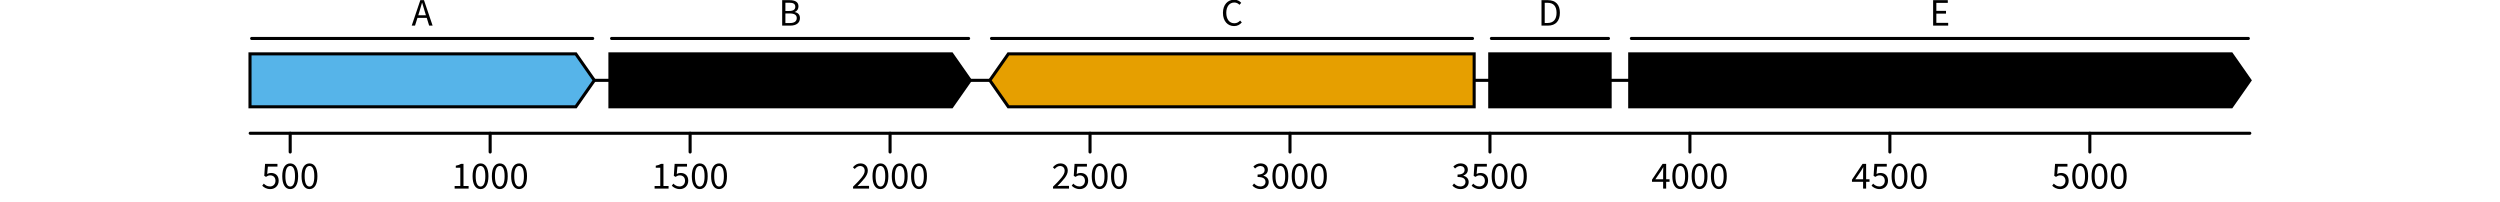
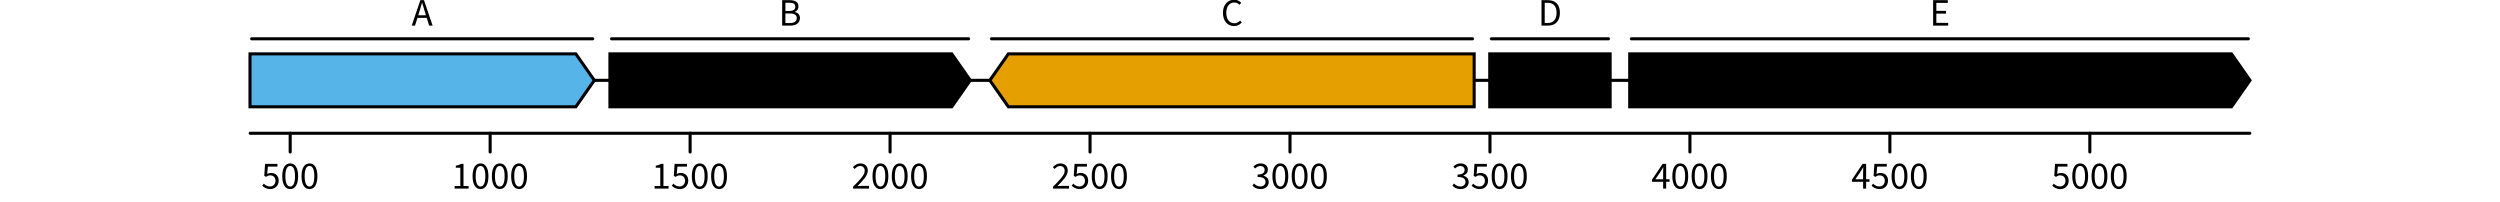
<svg xmlns="http://www.w3.org/2000/svg" xmlns:xlink="http://www.w3.org/1999/xlink" class="typst-doc" viewBox="0 0 566.929 45.644" width="566.929pt" height="45.644pt">
  <g>
    <g class="typst-group" transform="matrix(1 0 0 1 56.69291 0)">
      <g>
        <g class="typst-group">
          <g>
            <path class="typst-shape" fill="none" stroke="#000000" stroke-width="0.7" stroke-linecap="butt" stroke-linejoin="miter" stroke-miterlimit="4" transform="matrix(1 0 0 1 0 18.2176)" d="M 0 0h 453.543 " />
            <g class="typst-group" transform="matrix(1 0 0 1 0 12.2176)">
              <g>
                <path class="typst-shape" fill="#56b4e9" fill-rule="nonzero" stroke="#000000" stroke-width="0.7" stroke-linecap="butt" stroke-linejoin="miter" stroke-miterlimit="4" d="M 0 0h 73.885 l 4.2 6 l -4.2 6 h -73.885 Z " />
              </g>
            </g>
            <g class="typst-group" transform="matrix(1 0 0 1 81.62147 12.2176)">
              <g>
                <path class="typst-shape" fill="oklch(85.000% 0.012 -95.500deg)" fill-rule="nonzero" stroke="#000000" stroke-width="0.7" stroke-linecap="butt" stroke-linejoin="miter" stroke-miterlimit="4" d="M 0 0h 77.512 l 4.2 6 l -4.2 6 h -77.512 Z " />
              </g>
            </g>
            <g class="typst-group" transform="matrix(1 0 0 1 167.7775 12.2176)">
              <g>
                <path class="typst-shape" fill="#e69f00" fill-rule="nonzero" stroke="#000000" stroke-width="0.7" stroke-linecap="butt" stroke-linejoin="miter" stroke-miterlimit="4" d="M 0 0m 109.826 0 h -105.626 l -4.2 6 l 4.2 6 h 105.626 Z " />
              </g>
            </g>
            <g class="typst-group" transform="matrix(1 0 0 1 281.1406 12.2176)">
              <g>
                <path class="typst-shape" fill="oklch(85.000% 0.012 -95.500deg)" fill-rule="nonzero" stroke="#000000" stroke-width="0.7" stroke-linecap="butt" stroke-linejoin="miter" stroke-miterlimit="4" d="M 0 0h 27.298 v 12 h -27.298 Z " />
              </g>
            </g>
            <g class="typst-group" transform="matrix(1 0 0 1 312.8823 12.2176)">
              <g>
                <path class="typst-shape" fill="oklch(85.000% 0.012 -95.500deg)" fill-rule="nonzero" stroke="#000000" stroke-width="0.7" stroke-linecap="butt" stroke-linejoin="miter" stroke-miterlimit="4" d="M 0 0h 136.461 l 4.2 6 l -4.2 6 h -136.461 Z " />
              </g>
            </g>
-             <path class="typst-shape" fill="none" stroke="#000000" stroke-width="0.7" stroke-linecap="round" stroke-linejoin="miter" stroke-miterlimit="4" transform="matrix(1 0 0 1 0.375 8.720888)" d="M 0 0h 77.335 " />
+             <path class="typst-shape" fill="none" stroke="#000000" stroke-width="0.7" stroke-linecap="round" stroke-linejoin="miter" stroke-miterlimit="4" transform="matrix(1 0 0 1 0.375 8.798064)" d="M 0 0h 77.335 " />
            <g class="typst-text" transform="matrix(1 0 0 -1 36.64867 5.808)">
              <use xlink:href="#g99868E977333ADAA681DF926937364CA" x="0" y="0" fill="#000000" fill-rule="nonzero" />
            </g>
-             <path class="typst-shape" fill="none" stroke="#000000" stroke-width="0.7" stroke-linecap="round" stroke-linejoin="miter" stroke-miterlimit="4" transform="matrix(1 0 0 1 81.99647 8.720888)" d="M 0 0h 80.962 " />
+             <path class="typst-shape" fill="none" stroke="#000000" stroke-width="0.7" stroke-linecap="round" stroke-linejoin="miter" stroke-miterlimit="4" transform="matrix(1 0 0 1 81.99647 8.798064)" d="M 0 0h 80.962 " />
            <g class="typst-text" transform="matrix(1 0 0 -1 119.8904 5.808)">
              <use xlink:href="#gC67066D14D7CA054CB643CFC124C03B4" x="0" y="0" fill="#000000" fill-rule="nonzero" />
            </g>
-             <path class="typst-shape" fill="none" stroke="#000000" stroke-width="0.7" stroke-linecap="round" stroke-linejoin="miter" stroke-miterlimit="4" transform="matrix(1 0 0 1 168.1525 8.720888)" d="M 0 0h 109.076 " />
+             <path class="typst-shape" fill="none" stroke="#000000" stroke-width="0.7" stroke-linecap="round" stroke-linejoin="miter" stroke-miterlimit="4" transform="matrix(1 0 0 1 168.1525 8.798064)" d="M 0 0h 109.076 " />
            <g class="typst-text" transform="matrix(1 0 0 -1 220.1782 5.808)">
              <use xlink:href="#g5DCCF50BBE1385BF67E06008F03121F6" x="0" y="0" fill="#000000" fill-rule="nonzero" />
            </g>
-             <path class="typst-shape" fill="none" stroke="#000000" stroke-width="0.7" stroke-linecap="round" stroke-linejoin="miter" stroke-miterlimit="4" transform="matrix(1 0 0 1 281.5156 8.720888)" d="M 0 0h 26.548 " />
+             <path class="typst-shape" fill="none" stroke="#000000" stroke-width="0.7" stroke-linecap="round" stroke-linejoin="miter" stroke-miterlimit="4" transform="matrix(1 0 0 1 281.5156 8.798064)" d="M 0 0h 26.548 " />
            <g class="typst-text" transform="matrix(1 0 0 -1 292.0835 5.808)">
              <use xlink:href="#gB855857EF33FD070415BC0BF54E217E7" x="0" y="0" fill="#000000" fill-rule="nonzero" />
            </g>
-             <path class="typst-shape" fill="none" stroke="#000000" stroke-width="0.7" stroke-linecap="round" stroke-linejoin="miter" stroke-miterlimit="4" transform="matrix(1 0 0 1 313.2573 8.720888)" d="M 0 0h 139.911 " />
+             <path class="typst-shape" fill="none" stroke="#000000" stroke-width="0.7" stroke-linecap="round" stroke-linejoin="miter" stroke-miterlimit="4" transform="matrix(1 0 0 1 313.2573 8.798064)" d="M 0 0h 139.911 " />
            <g class="typst-text" transform="matrix(1 0 0 -1 380.894 5.808)">
              <use xlink:href="#gDE663BC5FEE2CF5E34E5EF4FB7D1A5ED" x="0" y="0" fill="#000000" fill-rule="nonzero" />
            </g>
            <path class="typst-shape" fill="none" stroke="#000000" stroke-width="0.7" stroke-linecap="round" stroke-linejoin="miter" stroke-miterlimit="4" transform="matrix(1 0 0 1 0.04534526 30.2176)" d="M 0 0h 453.453 " />
            <path class="typst-shape" fill="none" stroke="#000000" stroke-width="0.7" stroke-linecap="round" stroke-linejoin="miter" stroke-miterlimit="4" transform="matrix(1 0 0 1 9.114398 30.2176)" d="M 0 0v 4.25 " />
            <g class="typst-text" transform="matrix(1 0 0 -1 2.553998 42.7756)">
              <use xlink:href="#gD3A2C9180191844BFE7CB77EC3B94C0D" x="0" y="0" fill="#000000" fill-rule="nonzero" />
              <use xlink:href="#gB397C455A64FCBB478DE0B6734CD41A3" x="4.374" y="0" fill="#000000" fill-rule="nonzero" />
              <use xlink:href="#gB397C455A64FCBB478DE0B6734CD41A3" x="8.747" y="0" fill="#000000" fill-rule="nonzero" />
            </g>
            <path class="typst-shape" fill="none" stroke="#000000" stroke-width="0.7" stroke-linecap="round" stroke-linejoin="miter" stroke-miterlimit="4" transform="matrix(1 0 0 1 54.45966 30.2176)" d="M 0 0v 4.25 " />
            <g class="typst-text" transform="matrix(1 0 0 -1 45.71246 42.7756)">
              <use xlink:href="#g73312DDF8B20F878AE00024E20500EAA" x="0" y="0" fill="#000000" fill-rule="nonzero" />
              <use xlink:href="#gB397C455A64FCBB478DE0B6734CD41A3" x="4.374" y="0" fill="#000000" fill-rule="nonzero" />
              <use xlink:href="#gB397C455A64FCBB478DE0B6734CD41A3" x="8.747" y="0" fill="#000000" fill-rule="nonzero" />
              <use xlink:href="#gB397C455A64FCBB478DE0B6734CD41A3" x="13.121" y="0" fill="#000000" fill-rule="nonzero" />
            </g>
            <path class="typst-shape" fill="none" stroke="#000000" stroke-width="0.7" stroke-linecap="round" stroke-linejoin="miter" stroke-miterlimit="4" transform="matrix(1 0 0 1 99.80492 30.2176)" d="M 0 0v 4.25 " />
            <g class="typst-text" transform="matrix(1 0 0 -1 91.05772 42.7756)">
              <use xlink:href="#g73312DDF8B20F878AE00024E20500EAA" x="0" y="0" fill="#000000" fill-rule="nonzero" />
              <use xlink:href="#gD3A2C9180191844BFE7CB77EC3B94C0D" x="4.374" y="0" fill="#000000" fill-rule="nonzero" />
              <use xlink:href="#gB397C455A64FCBB478DE0B6734CD41A3" x="8.747" y="0" fill="#000000" fill-rule="nonzero" />
              <use xlink:href="#gB397C455A64FCBB478DE0B6734CD41A3" x="13.121" y="0" fill="#000000" fill-rule="nonzero" />
            </g>
            <path class="typst-shape" fill="none" stroke="#000000" stroke-width="0.7" stroke-linecap="round" stroke-linejoin="miter" stroke-miterlimit="4" transform="matrix(1 0 0 1 145.1502 30.2176)" d="M 0 0v 4.25 " />
            <g class="typst-text" transform="matrix(1 0 0 -1 136.403 42.7756)">
              <use xlink:href="#g31F75A78AF073F29C3314B5A0BA6B21C" x="0" y="0" fill="#000000" fill-rule="nonzero" />
              <use xlink:href="#gB397C455A64FCBB478DE0B6734CD41A3" x="4.374" y="0" fill="#000000" fill-rule="nonzero" />
              <use xlink:href="#gB397C455A64FCBB478DE0B6734CD41A3" x="8.747" y="0" fill="#000000" fill-rule="nonzero" />
              <use xlink:href="#gB397C455A64FCBB478DE0B6734CD41A3" x="13.121" y="0" fill="#000000" fill-rule="nonzero" />
            </g>
            <path class="typst-shape" fill="none" stroke="#000000" stroke-width="0.7" stroke-linecap="round" stroke-linejoin="miter" stroke-miterlimit="4" transform="matrix(1 0 0 1 190.4954 30.2176)" d="M 0 0v 4.25 " />
            <g class="typst-text" transform="matrix(1 0 0 -1 181.7482 42.7756)">
              <use xlink:href="#g31F75A78AF073F29C3314B5A0BA6B21C" x="0" y="0" fill="#000000" fill-rule="nonzero" />
              <use xlink:href="#gD3A2C9180191844BFE7CB77EC3B94C0D" x="4.374" y="0" fill="#000000" fill-rule="nonzero" />
              <use xlink:href="#gB397C455A64FCBB478DE0B6734CD41A3" x="8.747" y="0" fill="#000000" fill-rule="nonzero" />
              <use xlink:href="#gB397C455A64FCBB478DE0B6734CD41A3" x="13.121" y="0" fill="#000000" fill-rule="nonzero" />
            </g>
            <path class="typst-shape" fill="none" stroke="#000000" stroke-width="0.7" stroke-linecap="round" stroke-linejoin="miter" stroke-miterlimit="4" transform="matrix(1 0 0 1 235.8407 30.2176)" d="M 0 0v 4.25 " />
            <g class="typst-text" transform="matrix(1 0 0 -1 227.0935 42.7756)">
              <use xlink:href="#gBCA80F7593DEF82688D15CF0AABA8283" x="0" y="0" fill="#000000" fill-rule="nonzero" />
              <use xlink:href="#gB397C455A64FCBB478DE0B6734CD41A3" x="4.374" y="0" fill="#000000" fill-rule="nonzero" />
              <use xlink:href="#gB397C455A64FCBB478DE0B6734CD41A3" x="8.747" y="0" fill="#000000" fill-rule="nonzero" />
              <use xlink:href="#gB397C455A64FCBB478DE0B6734CD41A3" x="13.121" y="0" fill="#000000" fill-rule="nonzero" />
            </g>
            <path class="typst-shape" fill="none" stroke="#000000" stroke-width="0.7" stroke-linecap="round" stroke-linejoin="miter" stroke-miterlimit="4" transform="matrix(1 0 0 1 281.186 30.2176)" d="M 0 0v 4.25 " />
            <g class="typst-text" transform="matrix(1 0 0 -1 272.4388 42.7756)">
              <use xlink:href="#gBCA80F7593DEF82688D15CF0AABA8283" x="0" y="0" fill="#000000" fill-rule="nonzero" />
              <use xlink:href="#gD3A2C9180191844BFE7CB77EC3B94C0D" x="4.374" y="0" fill="#000000" fill-rule="nonzero" />
              <use xlink:href="#gB397C455A64FCBB478DE0B6734CD41A3" x="8.747" y="0" fill="#000000" fill-rule="nonzero" />
              <use xlink:href="#gB397C455A64FCBB478DE0B6734CD41A3" x="13.121" y="0" fill="#000000" fill-rule="nonzero" />
            </g>
            <path class="typst-shape" fill="none" stroke="#000000" stroke-width="0.7" stroke-linecap="round" stroke-linejoin="miter" stroke-miterlimit="4" transform="matrix(1 0 0 1 326.5312 30.2176)" d="M 0 0v 4.25 " />
            <g class="typst-text" transform="matrix(1 0 0 -1 317.784 42.7756)">
              <use xlink:href="#g37C09BBE57FA625FFFDF8DEC1409D461" x="0" y="0" fill="#000000" fill-rule="nonzero" />
              <use xlink:href="#gB397C455A64FCBB478DE0B6734CD41A3" x="4.374" y="0" fill="#000000" fill-rule="nonzero" />
              <use xlink:href="#gB397C455A64FCBB478DE0B6734CD41A3" x="8.747" y="0" fill="#000000" fill-rule="nonzero" />
              <use xlink:href="#gB397C455A64FCBB478DE0B6734CD41A3" x="13.121" y="0" fill="#000000" fill-rule="nonzero" />
            </g>
            <path class="typst-shape" fill="none" stroke="#000000" stroke-width="0.7" stroke-linecap="round" stroke-linejoin="miter" stroke-miterlimit="4" transform="matrix(1 0 0 1 371.8765 30.2176)" d="M 0 0v 4.25 " />
            <g class="typst-text" transform="matrix(1 0 0 -1 363.1293 42.7756)">
              <use xlink:href="#g37C09BBE57FA625FFFDF8DEC1409D461" x="0" y="0" fill="#000000" fill-rule="nonzero" />
              <use xlink:href="#gD3A2C9180191844BFE7CB77EC3B94C0D" x="4.374" y="0" fill="#000000" fill-rule="nonzero" />
              <use xlink:href="#gB397C455A64FCBB478DE0B6734CD41A3" x="8.747" y="0" fill="#000000" fill-rule="nonzero" />
              <use xlink:href="#gB397C455A64FCBB478DE0B6734CD41A3" x="13.121" y="0" fill="#000000" fill-rule="nonzero" />
            </g>
            <path class="typst-shape" fill="none" stroke="#000000" stroke-width="0.7" stroke-linecap="round" stroke-linejoin="miter" stroke-miterlimit="4" transform="matrix(1 0 0 1 417.2218 30.2176)" d="M 0 0v 4.25 " />
            <g class="typst-text" transform="matrix(1 0 0 -1 408.4746 42.7756)">
              <use xlink:href="#gD3A2C9180191844BFE7CB77EC3B94C0D" x="0" y="0" fill="#000000" fill-rule="nonzero" />
              <use xlink:href="#gB397C455A64FCBB478DE0B6734CD41A3" x="4.374" y="0" fill="#000000" fill-rule="nonzero" />
              <use xlink:href="#gB397C455A64FCBB478DE0B6734CD41A3" x="8.747" y="0" fill="#000000" fill-rule="nonzero" />
              <use xlink:href="#gB397C455A64FCBB478DE0B6734CD41A3" x="13.121" y="0" fill="#000000" fill-rule="nonzero" />
            </g>
          </g>
        </g>
      </g>
    </g>
  </g>
  <defs id="glyph">
    <symbol id="g99868E977333ADAA681DF926937364CA" overflow="visible">
      <path d="M 0 0m 1.786 3.23 c 0.211 0.642 0.396 1.276 0.572 1.945 h 0.035 c 0.185 -0.669 0.37 -1.302 0.581 -1.945 l 0.273 -0.88 h -1.734 Z m -1.76 -3.23 h 0.748 l 0.554 1.76 h 2.103 l 0.546 -1.76 h 0.783 l -1.954 5.773 h -0.827 Z " />
    </symbol>
    <symbol id="gC67066D14D7CA054CB643CFC124C03B4" overflow="visible">
      <path d="M 0 0m 0.792 0 h 1.839 c 1.294 0 2.191 0.563 2.191 1.716 c 0 0.774 -0.458 1.223 -1.179 1.355 v 0.035 c 0.546 0.176 0.845 0.66 0.845 1.258 c 0 1.012 -0.81 1.408 -1.98 1.408 h -1.716 Z m 0.73 3.318 v 1.874 h 0.889 c 0.898 0 1.355 -0.255 1.355 -0.924 c 0 -0.59 -0.405 -0.95 -1.39 -0.95 Z m 0 -2.737 v 2.174 h 1.003 c 1.012 0 1.575 -0.326 1.575 -1.038 c 0 -0.774 -0.581 -1.135 -1.575 -1.135 Z " />
    </symbol>
    <symbol id="g5DCCF50BBE1385BF67E06008F03121F6" overflow="visible">
      <path d="M 0 0m 2.983 -0.106 c 0.748 0 1.285 0.299 1.751 0.827 l -0.378 0.422 c -0.37 -0.396 -0.783 -0.607 -1.32 -0.607 c -1.118 0 -1.822 0.915 -1.822 2.367 c 0 1.434 0.73 2.332 1.813 2.332 c 0.475 0 0.871 -0.194 1.179 -0.519 l 0.396 0.449 c -0.334 0.396 -0.898 0.713 -1.584 0.713 c -1.47 0 -2.561 -1.135 -2.561 -2.992 c 0 -1.883 1.082 -2.992 2.526 -2.992 Z " />
    </symbol>
    <symbol id="gB855857EF33FD070415BC0BF54E217E7" overflow="visible">
      <path d="M 0 0m 0.792 0 h 1.478 c 1.742 0 2.693 1.074 2.693 2.913 c 0 1.83 -0.95 2.86 -2.728 2.86 h -1.443 Z m 0.73 0.598 v 4.576 h 0.66 c 1.346 0 2.024 -0.81 2.024 -2.262 c 0 -1.461 -0.678 -2.314 -2.024 -2.314 Z " />
    </symbol>
    <symbol id="gDE663BC5FEE2CF5E34E5EF4FB7D1A5ED" overflow="visible">
      <path d="M 0 0m 0.792 0 h 3.414 v 0.625 h -2.684 v 2.094 h 2.191 v 0.625 h -2.191 v 1.813 h 2.596 v 0.616 h -3.326 Z " />
    </symbol>
    <symbol id="gD3A2C9180191844BFE7CB77EC3B94C0D" overflow="visible">
      <path d="M 0 0m 2.059 -0.106 c 0.977 0 1.892 0.686 1.892 1.901 c 0 1.214 -0.783 1.76 -1.742 1.76 c -0.343 0 -0.598 -0.088 -0.862 -0.229 l 0.15 1.663 h 2.174 v 0.625 h -2.807 l -0.185 -2.702 l 0.387 -0.246 c 0.334 0.22 0.572 0.343 0.959 0.343 c 0.722 0 1.197 -0.458 1.197 -1.232 c 0 -0.783 -0.546 -1.285 -1.232 -1.285 c -0.66 0 -1.082 0.308 -1.417 0.642 l -0.352 -0.475 c 0.387 -0.387 0.942 -0.766 1.839 -0.766 Z " />
    </symbol>
    <symbol id="gB397C455A64FCBB478DE0B6734CD41A3" overflow="visible">
      <path d="M 0 0m 2.191 -0.106 c 1.118 0 1.795 1.047 1.795 2.93 c 0 1.883 -0.678 2.895 -1.795 2.895 c -1.126 0 -1.804 -1.012 -1.804 -2.895 c 0 -1.883 0.678 -2.93 1.804 -2.93 Z m 0 0.581 c -0.66 0 -1.1 0.704 -1.1 2.35 c 0 1.646 0.44 2.314 1.1 2.314 c 0.651 0 1.091 -0.669 1.091 -2.314 c 0 -1.646 -0.44 -2.35 -1.091 -2.35 Z " />
    </symbol>
    <symbol id="g73312DDF8B20F878AE00024E20500EAA" overflow="visible">
      <path d="M 0 0m 0.695 0 h 3.168 v 0.598 h -1.162 v 5.016 h -0.554 c -0.308 -0.185 -0.678 -0.326 -1.188 -0.414 v -0.466 h 1.021 v -4.136 h -1.285 Z " />
    </symbol>
    <symbol id="g31F75A78AF073F29C3314B5A0BA6B21C" overflow="visible">
      <path d="M 0 0m 0.352 0 h 3.626 v 0.625 h -1.69 c -0.29 0 -0.634 -0.026 -0.942 -0.053 c 1.364 1.399 2.35 2.411 2.35 3.502 c 0 0.986 -0.642 1.646 -1.681 1.646 c -0.722 0 -1.223 -0.343 -1.69 -0.871 l 0.405 -0.396 c 0.326 0.378 0.73 0.678 1.197 0.678 c 0.713 0 1.065 -0.458 1.065 -1.1 c 0 -0.906 -0.959 -1.945 -2.64 -3.59 Z " />
    </symbol>
    <symbol id="gBCA80F7593DEF82688D15CF0AABA8283" overflow="visible">
      <path d="M 0 0m 2.077 -0.106 c 1.03 0 1.848 0.607 1.848 1.602 c 0 0.774 -0.537 1.267 -1.214 1.426 v 0.035 c 0.607 0.229 1.021 0.66 1.021 1.338 c 0 0.906 -0.704 1.426 -1.681 1.426 c -0.66 0 -1.179 -0.299 -1.61 -0.704 l 0.387 -0.458 c 0.334 0.334 0.73 0.572 1.197 0.572 c 0.598 0 0.968 -0.343 0.968 -0.889 c 0 -0.59 -0.396 -1.047 -1.593 -1.047 v -0.554 c 1.338 0 1.795 -0.449 1.795 -1.118 c 0 -0.625 -0.484 -1.03 -1.162 -1.03 c -0.66 0 -1.1 0.317 -1.434 0.669 l -0.37 -0.475 c 0.378 -0.414 0.95 -0.792 1.848 -0.792 Z " />
    </symbol>
    <symbol id="g37C09BBE57FA625FFFDF8DEC1409D461" overflow="visible">
      <path d="M 0 0m 0.915 2.13 l 1.311 1.918 c 0.158 0.273 0.317 0.519 0.458 0.792 h 0.035 c -0.018 -0.299 -0.044 -0.783 -0.044 -1.082 v -1.628 Z m 1.76 -2.13 h 0.686 v 1.549 h 0.766 v 0.581 h -0.766 v 3.485 h -0.81 l -2.402 -3.59 v -0.475 h 2.526 Z " />
    </symbol>
  </defs>
</svg>
